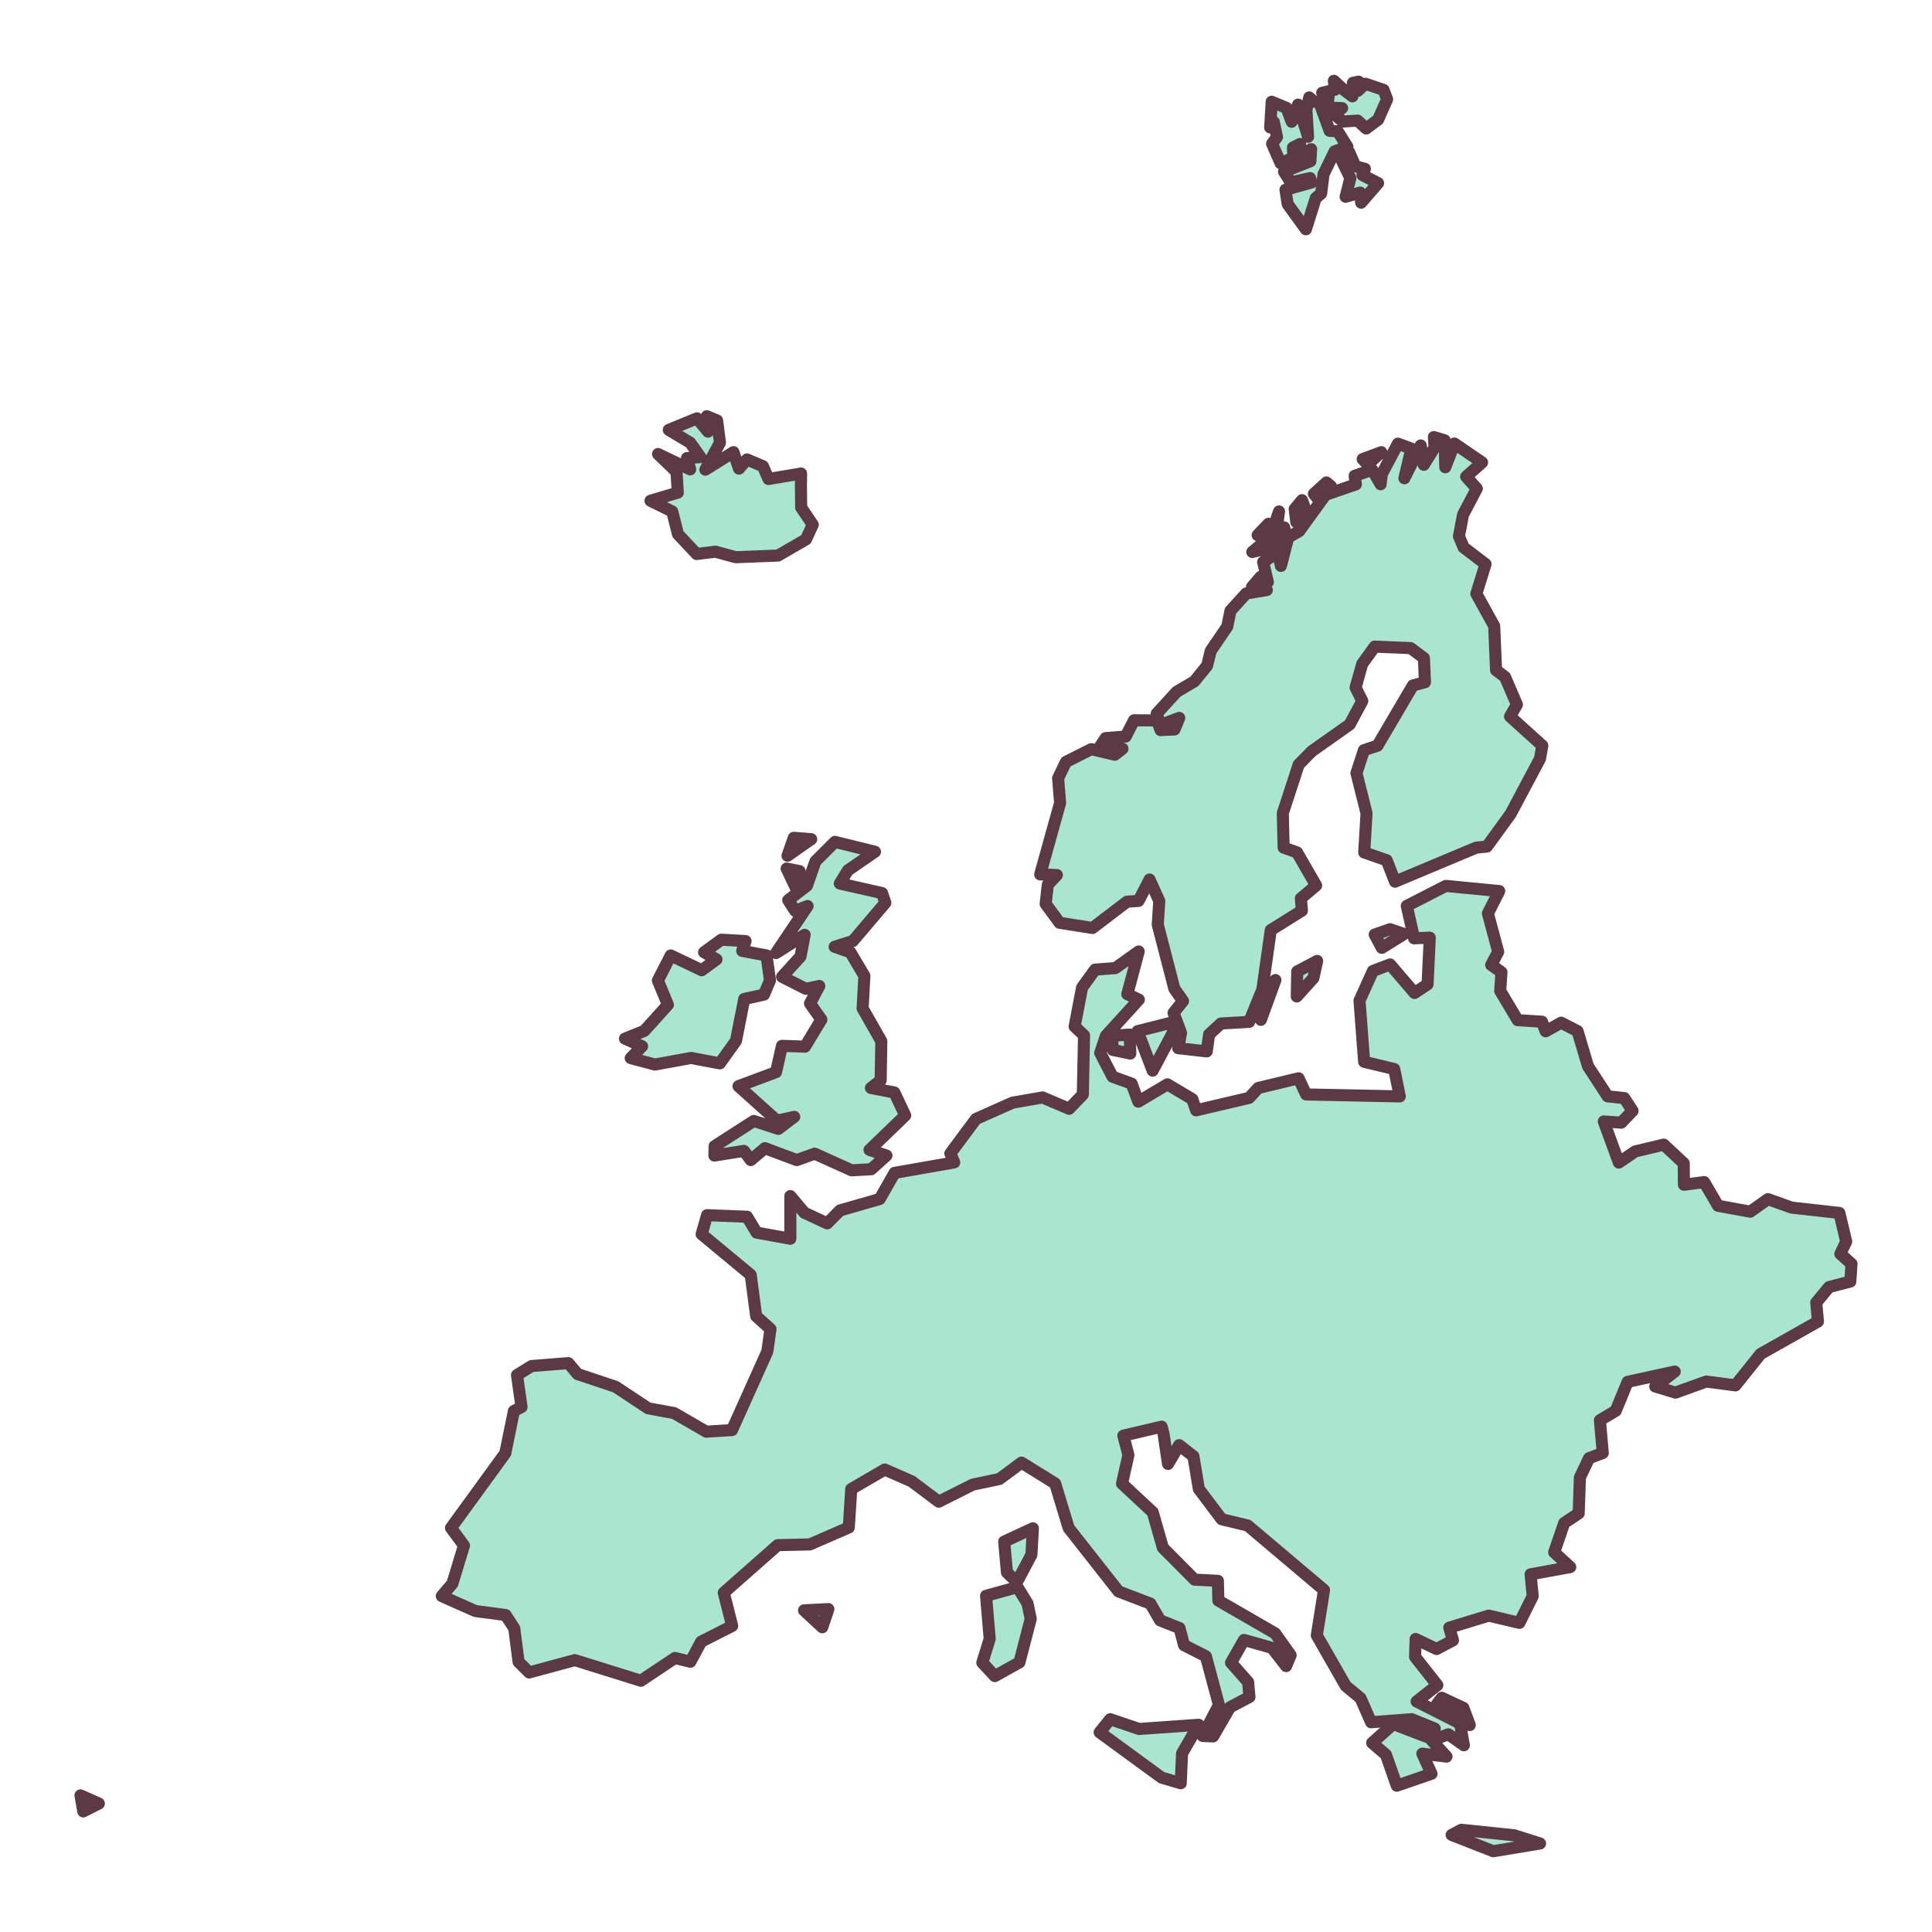
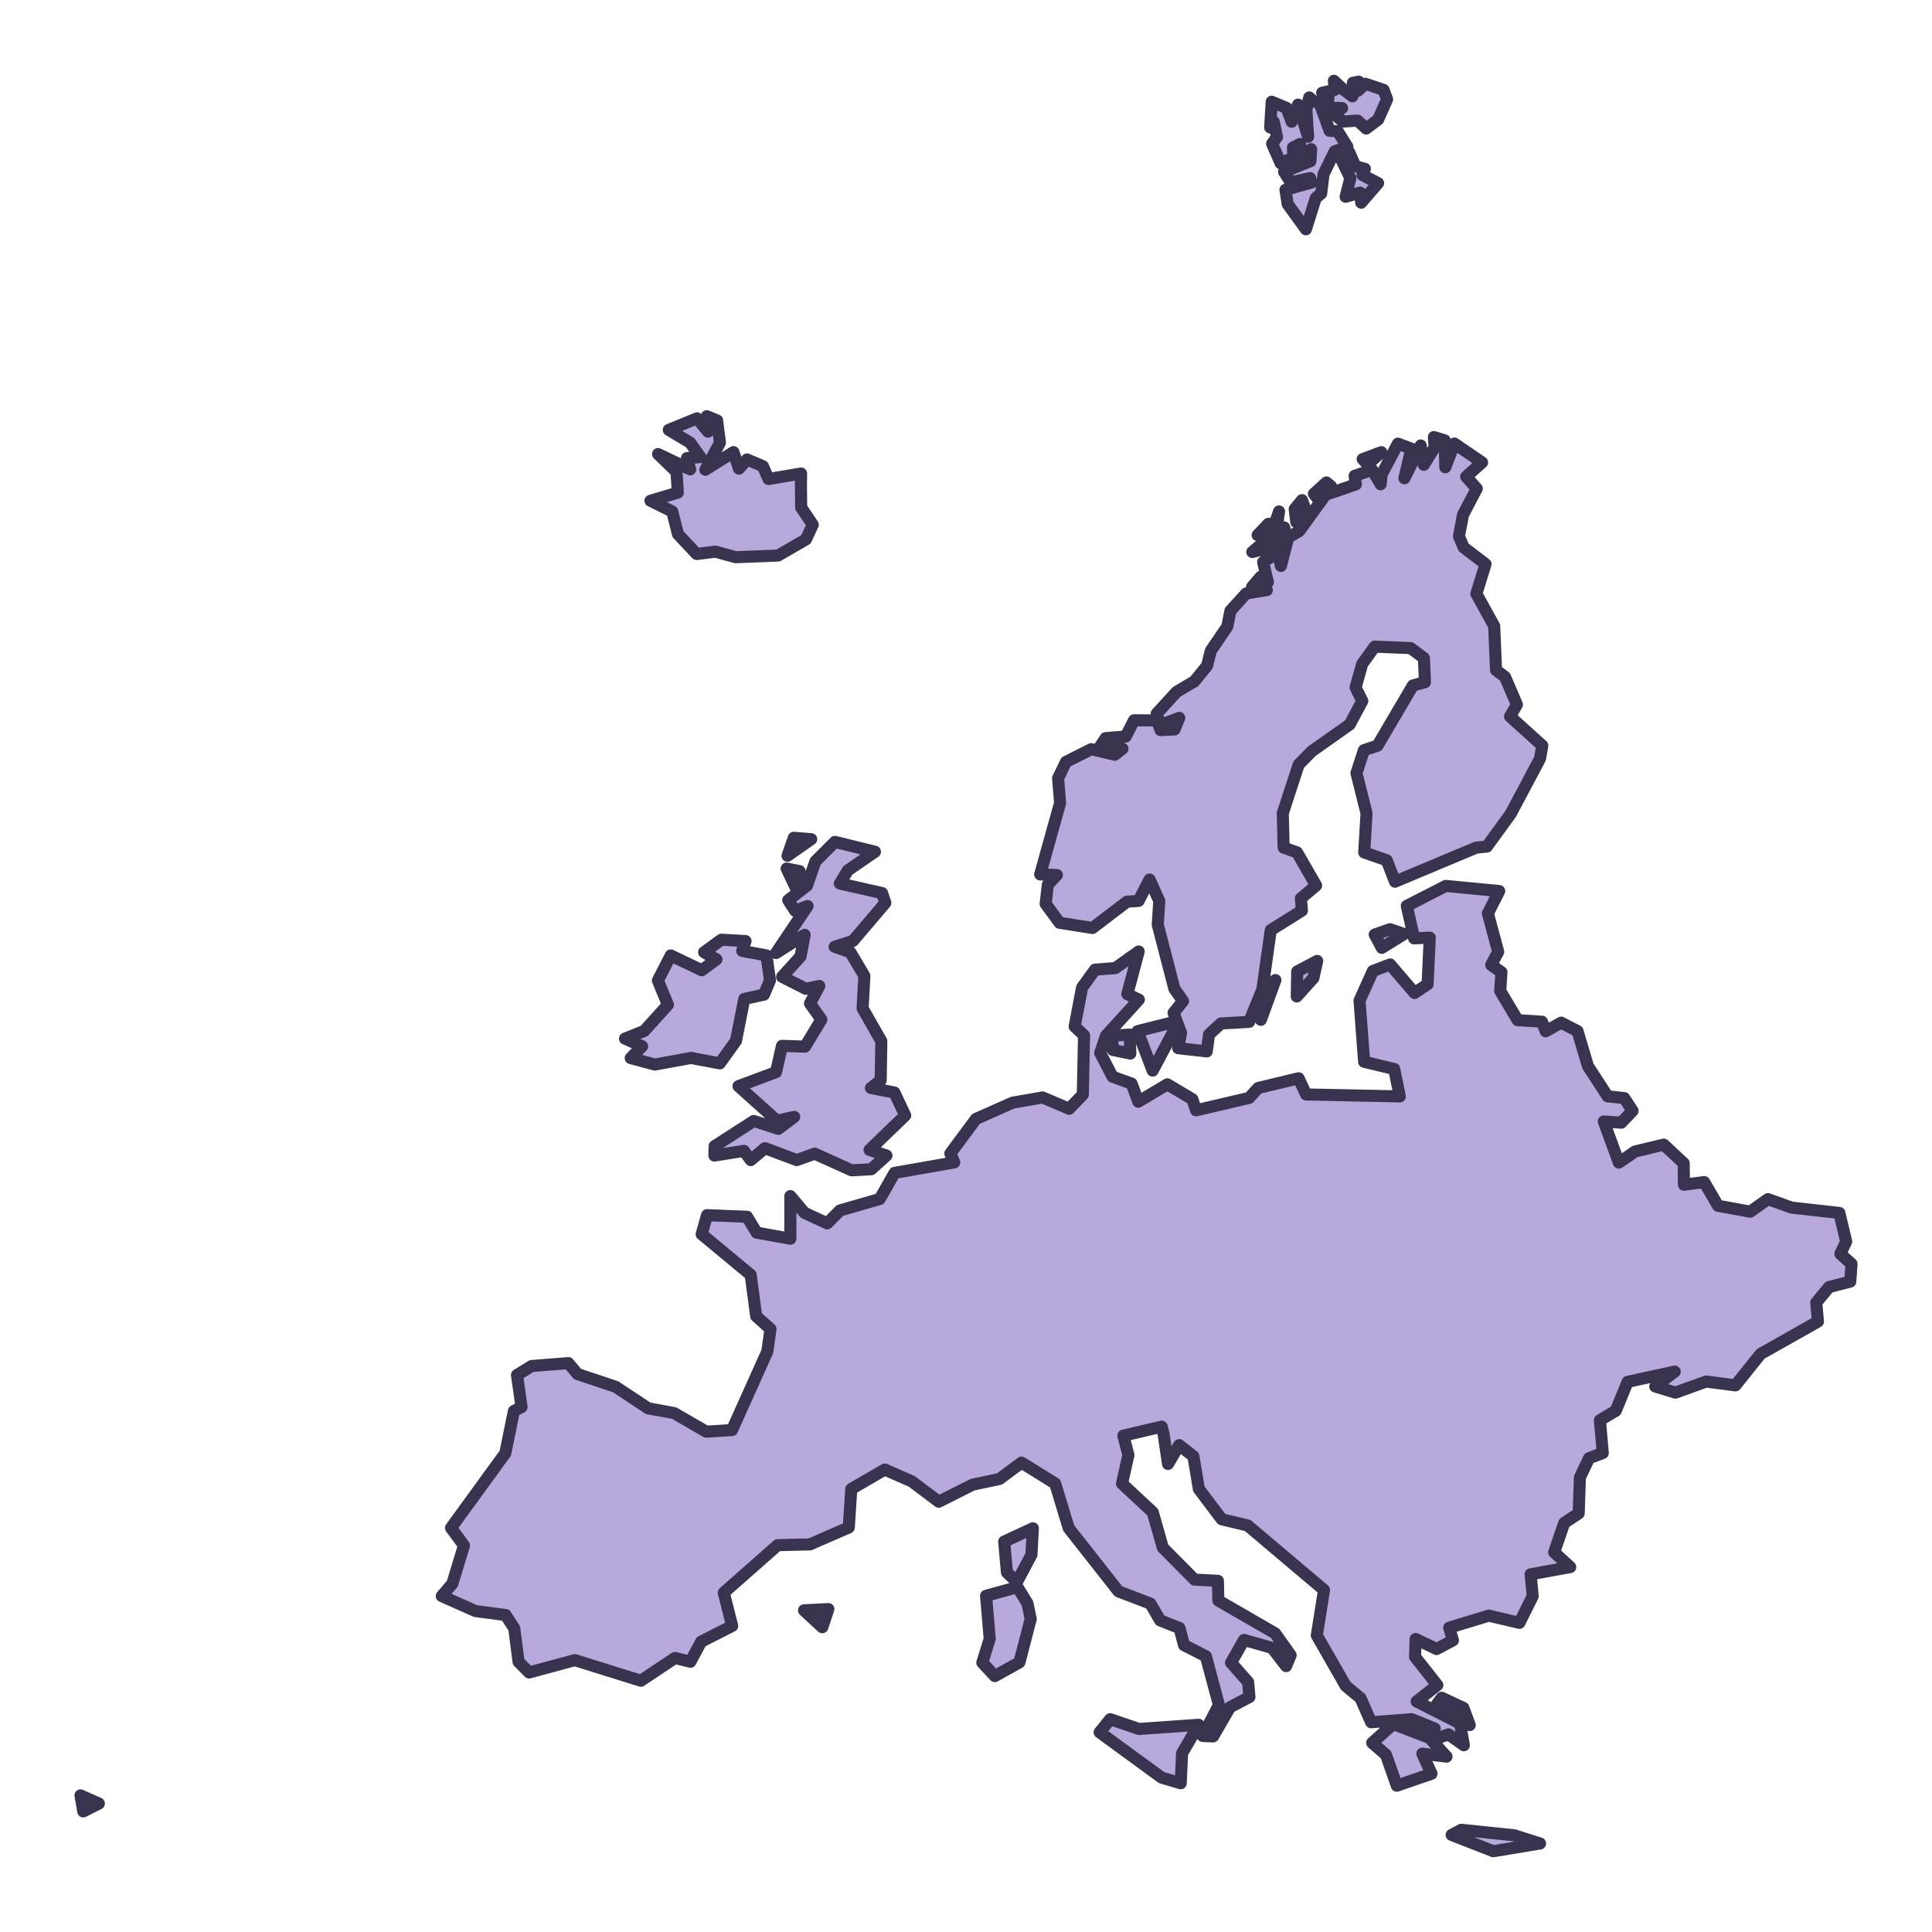
<svg xmlns="http://www.w3.org/2000/svg" viewBox="0 0 240 240">
-   <path d="M144.544,178.139L144.306,177.223L139.549,178.343L140.174,180.747L139.381,184.3L143.199,187.857L144.452,192.259L148.393,196.227L151.293,196.377L151.348,198.826L158.398,202.898L160.327,205.609L159.765,206.968L158.015,204.703L154.535,203.718L152.922,206.543L155.046,208.953L155.211,210.809L152.799,212.076L150.694,215.706L149.403,215.647L151.419,211.793L149.798,205.745L147.083,204.365L146.524,202.243L144.115,201.288L142.902,199.202L138.952,197.693L132.758,189.82L131.076,184.284L126.894,181.689L124.16,183.725L120.827,184.43L116.616,186.545L113.256,184.02L109.907,182.552L105.747,184.971L105.44,189.748L100.605,191.853L96.609,191.944L89.909,197.852L90.953,201.977L87.099,203.939L85.763,206.428L83.85,205.96L79.611,208.787L71.409,206.228L65.732,207.761L64.418,206.44L63.884,202.281L62.811,200.628L59.056,200.128L54.878,198.269L56.195,196.728L57.636,191.989L56.025,189.801L62.769,180.523L63.841,175.281L64.786,174.788L64.223,170.814L66.035,169.694L70.606,169.331L71.744,170.688L76.478,172.271L80.516,174.946L83.739,175.536L87.734,177.845L90.933,177.648L95.32,167.885L95.709,165.093L93.934,163.499L93.256,158.371L87.163,153.318L87.832,150.953L92.801,151.149L93.988,153.12L98.18,153.877L98.18,148.583L99.923,150.651L102.757,151.971L104.352,150.365L109.281,148.947L111.129,145.7L118.536,144.401L118.058,143.286L121.239,138.998L125.789,136.977L129.514,136.33L132.812,137.734L134.512,135.972L134.663,128.613L133.495,127.516L134.418,122.682L136.025,120.454L138.559,120.257L141.453,118.195L140.039,123.494L141.471,124.177L137.381,128.671L136.672,130.804L138.2,133.75L140.572,134.61L141.401,136.853L145.021,134.7L148.123,136.545L148.582,137.929L155.172,136.383L156.297,135.154L161.315,133.95L162.25,135.957L173.885,136.199L173.194,132.797L169.458,131.898L168.884,124.299L170.546,120.621L172.678,119.807L175.719,123.349L177.339,122.273L177.611,116.479L175.663,116.563L174.755,112.535L179.602,110.052L186.24,110.689L184.832,113.466L186.111,118.236L185.241,119.867L186.516,120.764L186.36,123.096L188.529,126.727L191.55,126.919L192.009,128.109L193.937,127.041L195.967,128.091L197.263,132.443L199.702,136.19L201.774,136.411L202.805,137.994L201.399,139.463L199.229,139.311L201.099,144.422L203.118,143.041L206.675,142.189L209.155,144.5L209.185,147.172L211.701,146.843L213.418,149.786L217.423,150.519L219.62,148.96L222.562,150.013L228.493,150.676L229.341,154.226L228.614,155.759L230,157L229.85,159.2L227.207,159.886L225.621,161.807L225.833,164.169L218.711,168.19L215.582,172.097L211.954,171.619L208.13,172.997L205.622,172.235L208.041,170.382L202.187,171.66L200.715,175.25L198.746,176.428L199.103,180.499L197.399,181.141L196.26,183.543L196.111,187.995L194.312,189.192L193.065,192.83L195.061,194.668L190.137,195.566L190.398,198.283L188.746,201.598L184.941,200.7L180.03,202.196L180.493,203.768L178.459,204.847L175.854,203.601L175.786,205.823L178.552,209.332L175.979,211.361L181.37,214.095L181.845,216.801L179.931,215.447L177.842,216.179L179.692,218.212L176.686,217.847L177.831,220.341L173.515,221.826L172.172,217.983L170.456,216.504L173.08,214.164L177.377,215.812L178.226,214.725L175.372,213.565L170.325,213.946L169.008,210.951L167.17,209.425L163.578,203.154L164.477,197.517L154.994,189.503L151.761,188.726L148.925,184.966L148.252,180.905L146.477,179.519L145.096,181.856ZM98.662,138.741L96.518,139.215L91.738,134.927L96.401,133.186L97.139,129.919L100.002,130.017L102.035,126.655L100.621,124.655L101.778,122.48L100.105,122.836L97.153,121.34L99.441,118.823L99.955,116.13L96.401,118.388L100.321,112.552L98.77,113.142L97.916,111.82L100.243,110.02L101.294,107.006L103.722,104.581L108.691,105.805L105.321,108.124L104.325,109.754L109.572,110.942L109.98,112.155L105.956,116.891L103.683,117.613L105.635,118.29L107.376,121.23L107.155,125.261L109.481,129.339L109.4,134.207L108.189,135.152L111.102,135.713L112.448,138.566L108.018,142.844L110.119,143.543L108.233,145.245L105.793,145.382L101.212,143.313L98.976,144.109L95.024,142.63L93.262,144.108L92.41,142.963L88.742,143.545L88.775,142.379L93.639,139.248L96.683,140.233ZM100.771,104.247L97.83,106.302L98.606,104.074ZM99.322,108.214L98.96,110.505L97.721,107.895ZM92.199,118.123L95.217,118.688L95.65,121.784L94.904,123.555L92.452,124.096L91.427,129.294L89.419,132.095L85.848,131.422L81.353,132.242L78.351,131.441L79.765,129.972L77.64,129.022L80.037,128.064L82.97,124.816L81.724,121.801L83.32,118.69L87.172,120.525L89.004,119.178L87.467,118.287L89.616,116.731L92.615,116.905ZM163.625,119.369L163.153,121.496L161.089,123.784L161.147,120.682ZM156.63,126.688L156.387,125.315L158.434,121.744ZM181.745,63.938L181.234,66.614L181.818,68L184.539,70.076L183.398,73.759L185.613,77.764L185.845,83.249L186.959,84.086L188.435,87.528L187.583,89.004L191.587,92.618L191.309,94.236L187.662,101.1L184.709,105.162L183.382,105.296L173.294,109.525L172.261,106.864L169.467,105.894L169.757,101.039L168.505,96.041L169.43,93.194L171.119,92.629L175.516,85.149L177.01,84.751L176.883,81.744L175.233,80.511L170.768,80.325L169.215,82.481L168.396,85.411L169.23,87.075L167.667,89.996L162.949,93.327L161.327,94.979L159.353,101.02L159.456,105.29L161.123,105.889L163.493,110L161.597,111.603L161.728,113.123L157.858,115.542L156.82,122.899L155.174,126.941L151.671,127.14L150.197,128.499L149.906,130.609L146.363,130.208L146.713,128.307L145.784,125.82L146.96,124.35L145.882,122.819L143.82,114.863L144.01,111.923L142.801,109.257L141.438,111.913L139.998,112.013L135.716,115.279L131.624,114.63L129.896,112.281L130.165,109.894L131.288,108.7L129.217,108.621L131.689,99.747L131.442,96.678L132.418,94.647L135.566,93.064L138.489,93.754L139.438,93.005L136.593,92.823L137.342,91.692L139.842,91.493L140.874,89.475L143.732,89.498L144.166,90.693L145.902,90.616L146.49,89.177L144.142,90.066L143.688,88.652L146.159,85.947L148.373,84.64L149.948,82.701L150.407,80.849L152.457,77.833L152.852,75.87L154.805,73.722L157.37,73.301L155.526,72.913L156.603,71.653L157.499,72.316L156.91,69.82L158.758,68.618L159.118,70.299L160.032,66.76L161.389,65.979L164.657,61.47L168.433,60.169L168.28,59.108L170.461,58.358L171.505,60.158L171.642,58.92L173.654,55.112L175.328,55.732L174.459,59.413L176.485,55.336L176.871,57.741L178.214,55.568L178.122,54.294L179.458,54.698L179.541,58.041L180.669,55.097L184.109,57.446L182.133,59.212L183.45,60.696ZM102.902,199.888L102.148,202.143L99.879,200.042ZM12.28,224.04L10.345,225.019L10,223.03ZM171.589,56.172L169.896,57.702L169.276,57.034ZM157.57,65.071L157.475,66.651L156.23,66.475ZM164.774,59.931L165.337,60.401L163.939,62.276L163.217,61.347ZM161.744,62.132L162.447,64.084L161.031,64.866L160.831,63.23ZM158.418,66.982L159.527,65.519L159.797,66.713L158.636,67.831L155.563,68.57L157.815,66.677L158.885,63.534ZM167.608,18.914L168.36,20.648L169.552,20.972L169.25,21.743L171.19,22.75L169.091,25.178L168.956,23.921L167.159,24.444L167.745,22.124L166.384,19.319ZM166.784,11.042L168.001,11.968L168.067,10.284L168.78,10.143L168.676,11.284L169.619,10.403L171.871,11.166L172.311,12.333L171.194,14.858L169.713,15.965L168.651,14.982L166.815,15.101L165.731,14.185L166.721,13.431L164.892,13.366L165.035,12.054L164.242,11.528L165.813,11.155L165.704,10.035ZM163.212,12.612L163.9,12.747L165.17,16.249L166.177,16.309L167.375,18.229L165.797,18.805L164.412,21.641L164.12,24.037L163.447,24.605L162.223,28.483L159.961,25.355L159.684,23.576L162.905,22.676L162.745,22.123L160.342,22.662L159.511,21.33L162.784,20.025L162.874,18.532L161.466,19.358L161.493,17.886L160.617,18.324L160.667,19.578L159.085,20.28L158.027,17.852L158.632,17.021L158.238,15.147L157.783,15.828L157.975,12.639L159.815,13.404L160.456,15.125L161.249,12.997L162.495,16.994L162.285,13.633L162.64,12.101ZM148.9,214.258L146.84,217.81L146.675,221.521L144.297,220.819L136.602,215.195L137.913,213.566L141.501,214.781ZM127.637,199.178L128.04,201.106L126.638,206.505L123.581,208.212L122.028,206.537L122.944,203.579L122.493,198.237L126.397,197.16ZM99.494,60.462L99.526,63.049L100.962,65.181L100.118,67.007L96.66,69.011L91.394,69.221L88.875,68.53L86.537,68.82L84.22,66.354L83.509,63.537L80.809,62.205L84.199,61.196L84.039,58.614L81.746,56.403L85.737,58.308L85.339,56.903L87.009,56.784L85.739,54.995L83.079,53.404L86.582,51.969L87.949,53.619L87.8,51.703L89.079,52.228L89.433,55L87.622,58.347L91.114,56.164L91.799,58.217L92.793,57.074L94.775,57.916L95.462,59.503L99.514,58.823ZM179.101,210.904L181.785,212.158L182.577,214.293L178.507,211.692ZM181.531,227.303L188.125,227.993L191.312,229.003L185.501,229.965L180.329,227.94ZM128.309,189.849L128.127,193.137L126.327,196.523L125.086,195.336L124.744,191.504ZM172.673,115.43L174.421,116.028L171.656,117.744L170.772,116.097ZM145.685,128.303L143.186,132.996L141.318,128.097L145.857,126.952ZM140.337,128.517L140.413,130.875L138.236,130.426L138.132,128.672Z" fill="#a8e6cf" stroke="#5c3a45" stroke-width="1.5" stroke-linejoin="round" />
+   <path d="M144.544,178.139L144.306,177.223L139.549,178.343L140.174,180.747L139.381,184.3L143.199,187.857L144.452,192.259L148.393,196.227L151.293,196.377L151.348,198.826L158.398,202.898L160.327,205.609L159.765,206.968L158.015,204.703L154.535,203.718L152.922,206.543L155.046,208.953L155.211,210.809L152.799,212.076L150.694,215.706L149.403,215.647L151.419,211.793L149.798,205.745L147.083,204.365L146.524,202.243L144.115,201.288L142.902,199.202L138.952,197.693L132.758,189.82L131.076,184.284L126.894,181.689L124.16,183.725L120.827,184.43L116.616,186.545L113.256,184.02L109.907,182.552L105.747,184.971L105.44,189.748L100.605,191.853L96.609,191.944L89.909,197.852L90.953,201.977L87.099,203.939L85.763,206.428L83.85,205.96L79.611,208.787L71.409,206.228L65.732,207.761L64.418,206.44L63.884,202.281L62.811,200.628L59.056,200.128L54.878,198.269L56.195,196.728L57.636,191.989L56.025,189.801L62.769,180.523L63.841,175.281L64.786,174.788L64.223,170.814L66.035,169.694L70.606,169.331L71.744,170.688L76.478,172.271L80.516,174.946L83.739,175.536L87.734,177.845L90.933,177.648L95.32,167.885L95.709,165.093L93.934,163.499L93.256,158.371L87.163,153.318L87.832,150.953L92.801,151.149L93.988,153.12L98.18,153.877L98.18,148.583L99.923,150.651L102.757,151.971L104.352,150.365L109.281,148.947L111.129,145.7L118.536,144.401L118.058,143.286L121.239,138.998L125.789,136.977L129.514,136.33L132.812,137.734L134.512,135.972L134.663,128.613L133.495,127.516L134.418,122.682L136.025,120.454L138.559,120.257L141.453,118.195L140.039,123.494L141.471,124.177L137.381,128.671L136.672,130.804L138.2,133.75L140.572,134.61L141.401,136.853L145.021,134.7L148.123,136.545L148.582,137.929L155.172,136.383L156.297,135.154L161.315,133.95L162.25,135.957L173.885,136.199L173.194,132.797L169.458,131.898L168.884,124.299L170.546,120.621L172.678,119.807L175.719,123.349L177.339,122.273L177.611,116.479L175.663,116.563L174.755,112.535L179.602,110.052L186.24,110.689L184.832,113.466L186.111,118.236L185.241,119.867L186.516,120.764L186.36,123.096L188.529,126.727L191.55,126.919L192.009,128.109L193.937,127.041L195.967,128.091L197.263,132.443L199.702,136.19L201.774,136.411L202.805,137.994L201.399,139.463L199.229,139.311L201.099,144.422L203.118,143.041L206.675,142.189L209.155,144.5L209.185,147.172L211.701,146.843L213.418,149.786L217.423,150.519L219.62,148.96L222.562,150.013L228.493,150.676L229.341,154.226L228.614,155.759L230,157L229.85,159.2L227.207,159.886L225.621,161.807L225.833,164.169L218.711,168.19L215.582,172.097L211.954,171.619L208.13,172.997L205.622,172.235L208.041,170.382L202.187,171.66L200.715,175.25L198.746,176.428L199.103,180.499L197.399,181.141L196.26,183.543L196.111,187.995L194.312,189.192L193.065,192.83L195.061,194.668L190.137,195.566L190.398,198.283L188.746,201.598L184.941,200.7L180.03,202.196L180.493,203.768L178.459,204.847L175.854,203.601L175.786,205.823L178.552,209.332L175.979,211.361L181.37,214.095L181.845,216.801L179.931,215.447L177.842,216.179L179.692,218.212L176.686,217.847L177.831,220.341L173.515,221.826L172.172,217.983L170.456,216.504L173.08,214.164L177.377,215.812L178.226,214.725L175.372,213.565L170.325,213.946L169.008,210.951L167.17,209.425L163.578,203.154L164.477,197.517L154.994,189.503L151.761,188.726L148.925,184.966L148.252,180.905L146.477,179.519L145.096,181.856ZM98.662,138.741L96.518,139.215L91.738,134.927L96.401,133.186L97.139,129.919L100.002,130.017L102.035,126.655L100.621,124.655L101.778,122.48L100.105,122.836L97.153,121.34L99.441,118.823L99.955,116.13L96.401,118.388L100.321,112.552L98.77,113.142L97.916,111.82L100.243,110.02L101.294,107.006L103.722,104.581L108.691,105.805L105.321,108.124L104.325,109.754L109.572,110.942L109.98,112.155L105.956,116.891L103.683,117.613L105.635,118.29L107.376,121.23L107.155,125.261L109.481,129.339L109.4,134.207L108.189,135.152L111.102,135.713L112.448,138.566L108.018,142.844L110.119,143.543L108.233,145.245L105.793,145.382L101.212,143.313L98.976,144.109L95.024,142.63L93.262,144.108L92.41,142.963L88.742,143.545L88.775,142.379L93.639,139.248L96.683,140.233ZM100.771,104.247L97.83,106.302L98.606,104.074ZM99.322,108.214L98.96,110.505L97.721,107.895ZM92.199,118.123L95.217,118.688L95.65,121.784L94.904,123.555L92.452,124.096L91.427,129.294L89.419,132.095L85.848,131.422L81.353,132.242L78.351,131.441L79.765,129.972L77.64,129.022L80.037,128.064L82.97,124.816L81.724,121.801L83.32,118.69L87.172,120.525L89.004,119.178L87.467,118.287L89.616,116.731L92.615,116.905ZM163.625,119.369L163.153,121.496L161.089,123.784L161.147,120.682ZM156.63,126.688L156.387,125.315L158.434,121.744ZM181.745,63.938L181.234,66.614L181.818,68L184.539,70.076L183.398,73.759L185.613,77.764L185.845,83.249L186.959,84.086L188.435,87.528L187.583,89.004L191.587,92.618L191.309,94.236L187.662,101.1L184.709,105.162L183.382,105.296L173.294,109.525L172.261,106.864L169.467,105.894L169.757,101.039L168.505,96.041L169.43,93.194L171.119,92.629L175.516,85.149L177.01,84.751L176.883,81.744L175.233,80.511L170.768,80.325L169.215,82.481L168.396,85.411L169.23,87.075L167.667,89.996L162.949,93.327L161.327,94.979L159.353,101.02L159.456,105.29L161.123,105.889L163.493,110L161.597,111.603L161.728,113.123L157.858,115.542L156.82,122.899L155.174,126.941L151.671,127.14L150.197,128.499L149.906,130.609L146.363,130.208L146.713,128.307L145.784,125.82L146.96,124.35L145.882,122.819L143.82,114.863L144.01,111.923L142.801,109.257L141.438,111.913L139.998,112.013L135.716,115.279L131.624,114.63L129.896,112.281L130.165,109.894L131.288,108.7L129.217,108.621L131.689,99.747L131.442,96.678L132.418,94.647L135.566,93.064L138.489,93.754L139.438,93.005L136.593,92.823L137.342,91.692L139.842,91.493L140.874,89.475L143.732,89.498L144.166,90.693L145.902,90.616L146.49,89.177L144.142,90.066L143.688,88.652L146.159,85.947L148.373,84.64L149.948,82.701L150.407,80.849L152.457,77.833L152.852,75.87L154.805,73.722L157.37,73.301L155.526,72.913L156.603,71.653L157.499,72.316L156.91,69.82L158.758,68.618L159.118,70.299L160.032,66.76L161.389,65.979L164.657,61.47L168.433,60.169L168.28,59.108L170.461,58.358L171.505,60.158L171.642,58.92L173.654,55.112L175.328,55.732L174.459,59.413L176.485,55.336L176.871,57.741L178.214,55.568L178.122,54.294L179.458,54.698L179.541,58.041L180.669,55.097L184.109,57.446L182.133,59.212L183.45,60.696ZM102.902,199.888L102.148,202.143L99.879,200.042ZM12.28,224.04L10.345,225.019L10,223.03ZM171.589,56.172L169.896,57.702L169.276,57.034ZM157.57,65.071L157.475,66.651L156.23,66.475ZM164.774,59.931L165.337,60.401L163.939,62.276L163.217,61.347ZM161.744,62.132L162.447,64.084L161.031,64.866L160.831,63.23ZM158.418,66.982L159.527,65.519L159.797,66.713L158.636,67.831L155.563,68.57L157.815,66.677L158.885,63.534ZM167.608,18.914L168.36,20.648L169.552,20.972L169.25,21.743L171.19,22.75L169.091,25.178L168.956,23.921L167.159,24.444L167.745,22.124L166.384,19.319ZM166.784,11.042L168.001,11.968L168.067,10.284L168.78,10.143L168.676,11.284L169.619,10.403L171.871,11.166L172.311,12.333L171.194,14.858L169.713,15.965L168.651,14.982L166.815,15.101L165.731,14.185L166.721,13.431L164.892,13.366L165.035,12.054L164.242,11.528L165.813,11.155L165.704,10.035ZM163.212,12.612L163.9,12.747L165.17,16.249L166.177,16.309L167.375,18.229L165.797,18.805L164.412,21.641L164.12,24.037L163.447,24.605L162.223,28.483L159.961,25.355L159.684,23.576L162.905,22.676L162.745,22.123L160.342,22.662L159.511,21.33L162.784,20.025L162.874,18.532L161.466,19.358L161.493,17.886L160.617,18.324L160.667,19.578L159.085,20.28L158.027,17.852L158.632,17.021L158.238,15.147L157.783,15.828L157.975,12.639L159.815,13.404L160.456,15.125L161.249,12.997L162.495,16.994L162.285,13.633L162.64,12.101ZM148.9,214.258L146.84,217.81L146.675,221.521L144.297,220.819L136.602,215.195L137.913,213.566L141.501,214.781ZM127.637,199.178L128.04,201.106L126.638,206.505L123.581,208.212L122.028,206.537L122.944,203.579L122.493,198.237L126.397,197.16ZM99.494,60.462L99.526,63.049L100.962,65.181L100.118,67.007L96.66,69.011L91.394,69.221L88.875,68.53L86.537,68.82L84.22,66.354L83.509,63.537L80.809,62.205L84.199,61.196L84.039,58.614L81.746,56.403L85.737,58.308L85.339,56.903L87.009,56.784L85.739,54.995L83.079,53.404L86.582,51.969L87.949,53.619L87.8,51.703L89.079,52.228L89.433,55L87.622,58.347L91.114,56.164L91.799,58.217L92.793,57.074L94.775,57.916L95.462,59.503L99.514,58.823ZM179.101,210.904L181.785,212.158L182.577,214.293L178.507,211.692ZM181.531,227.303L188.125,227.993L191.312,229.003L185.501,229.965L180.329,227.94ZM128.309,189.849L128.127,193.137L126.327,196.523L125.086,195.336L124.744,191.504ZM172.673,115.43L174.421,116.028L171.656,117.744L170.772,116.097ZM145.685,128.303L143.186,132.996L141.318,128.097L145.857,126.952ZM140.337,128.517L140.413,130.875L138.236,130.426L138.132,128.672Z" fill="#b7a9db" stroke="#39334f" stroke-width="1.5" stroke-linejoin="round" />
</svg>
